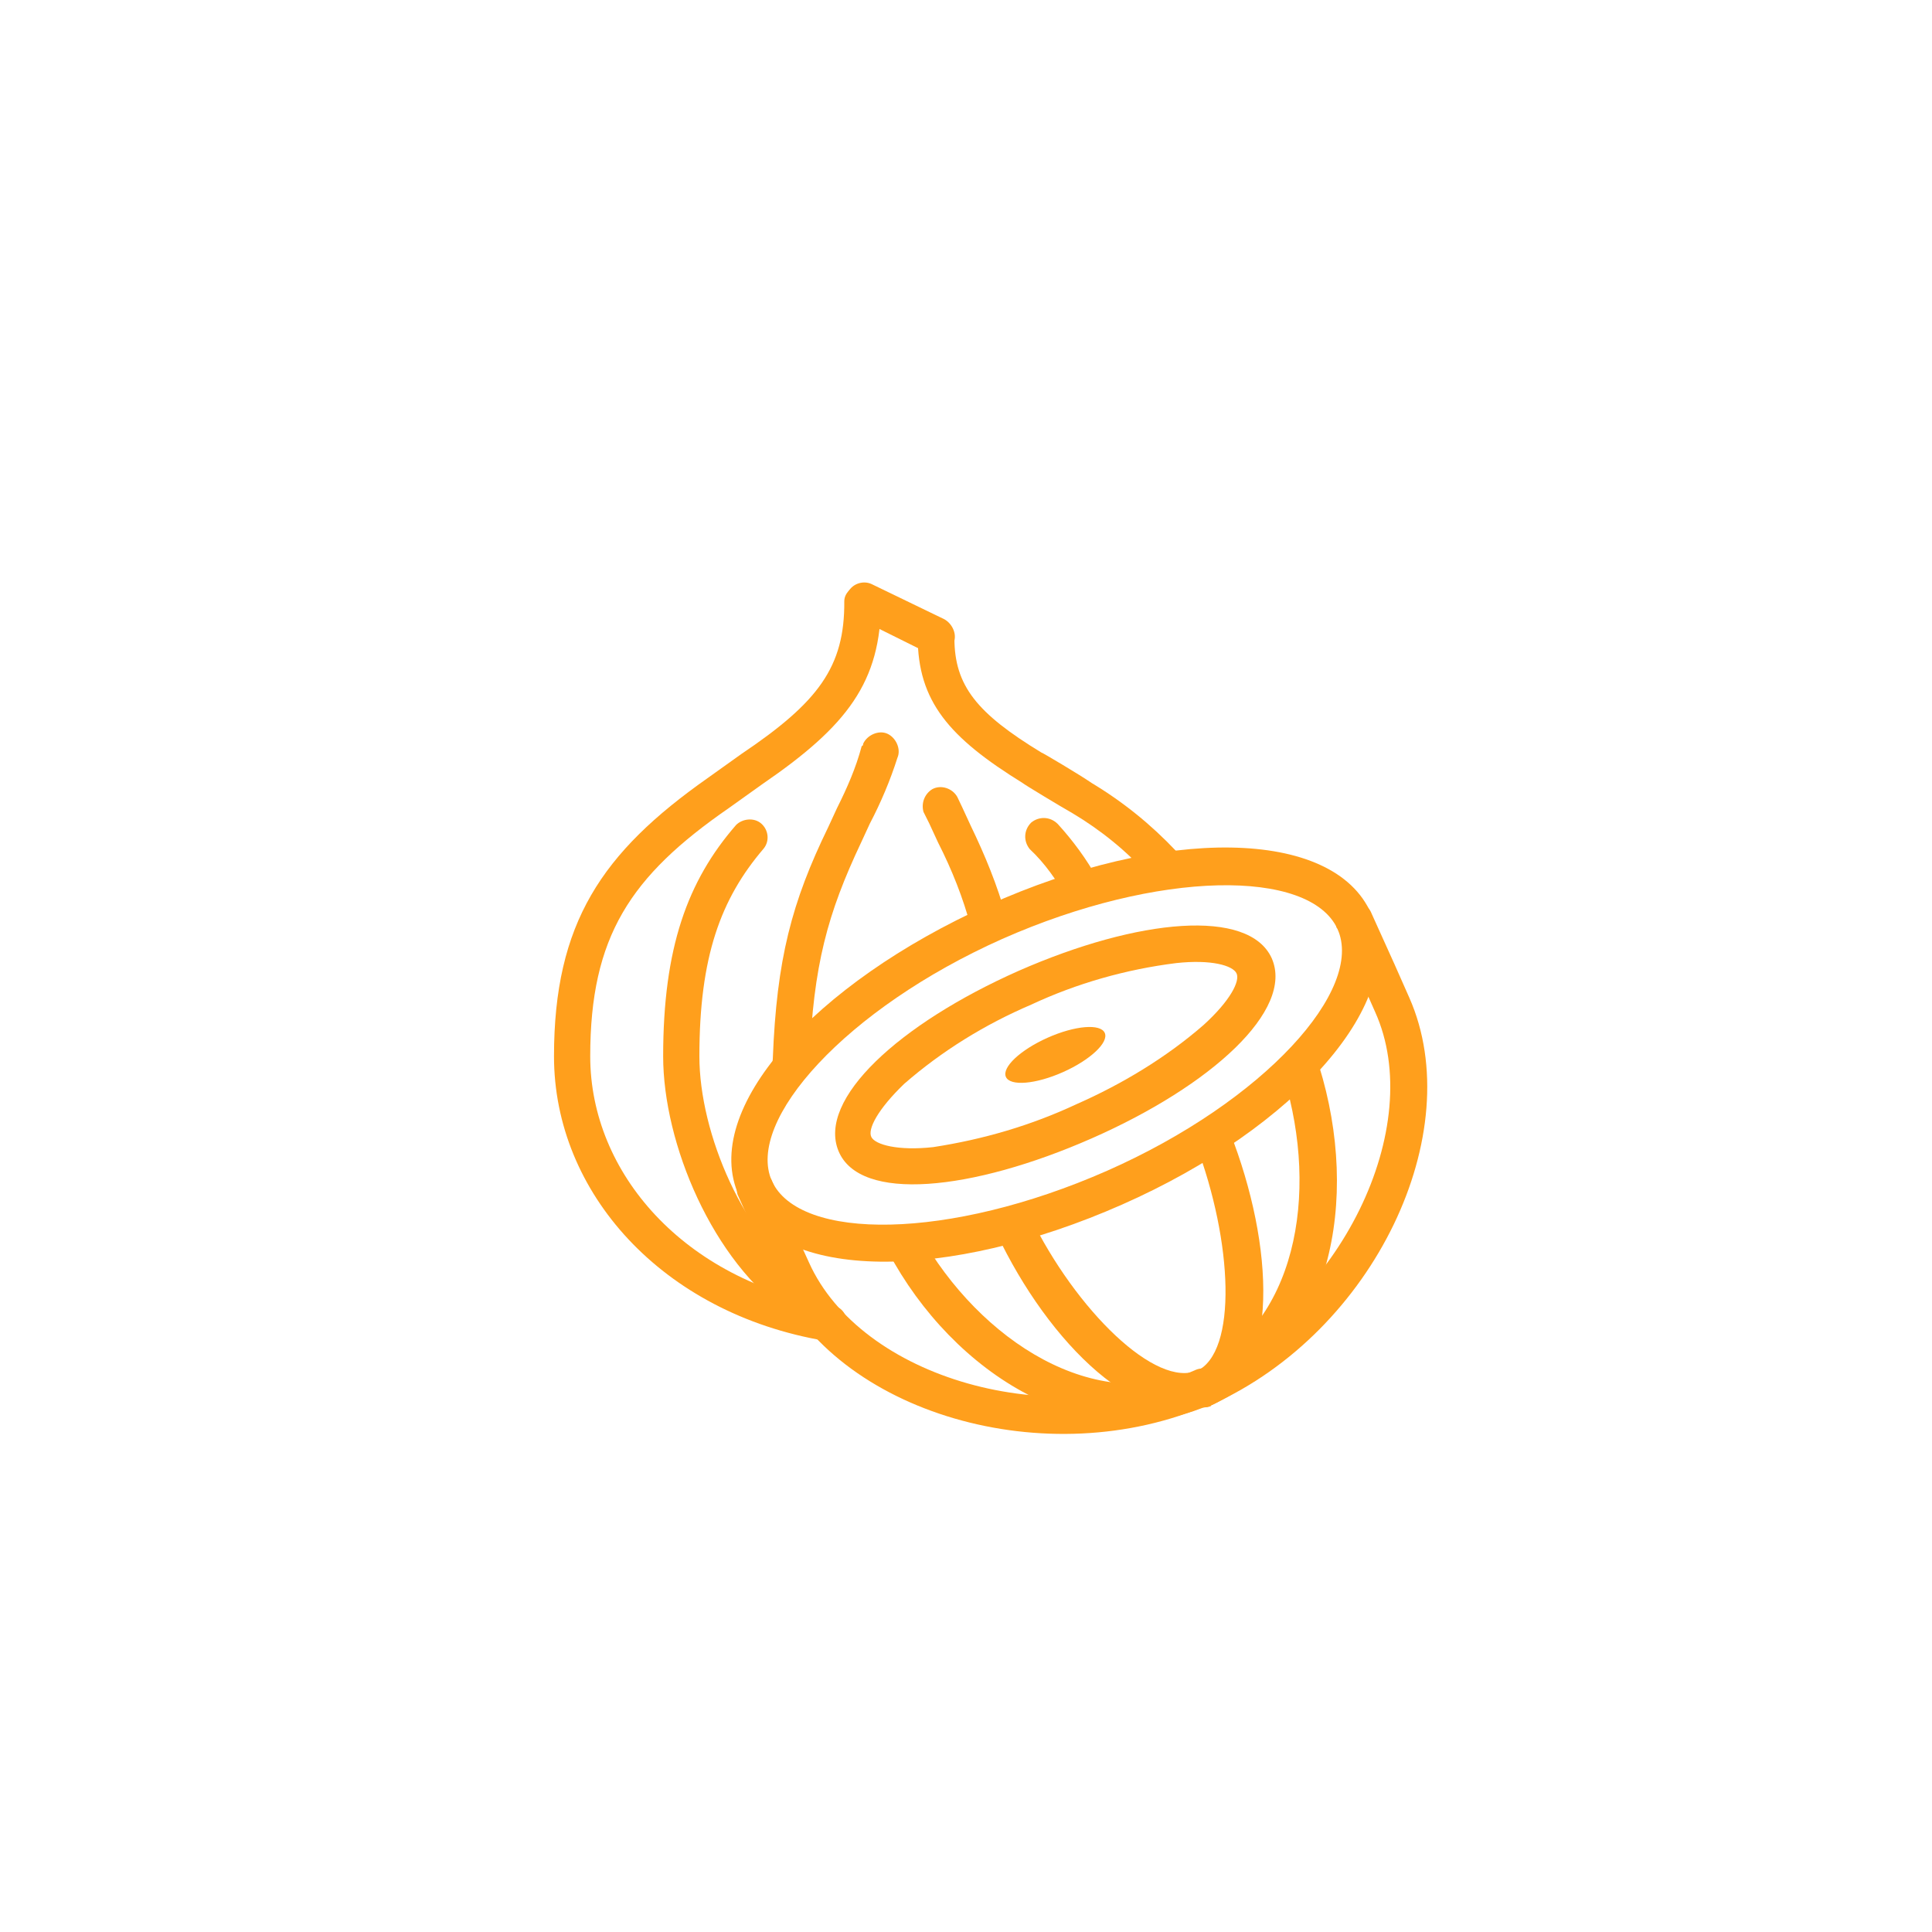
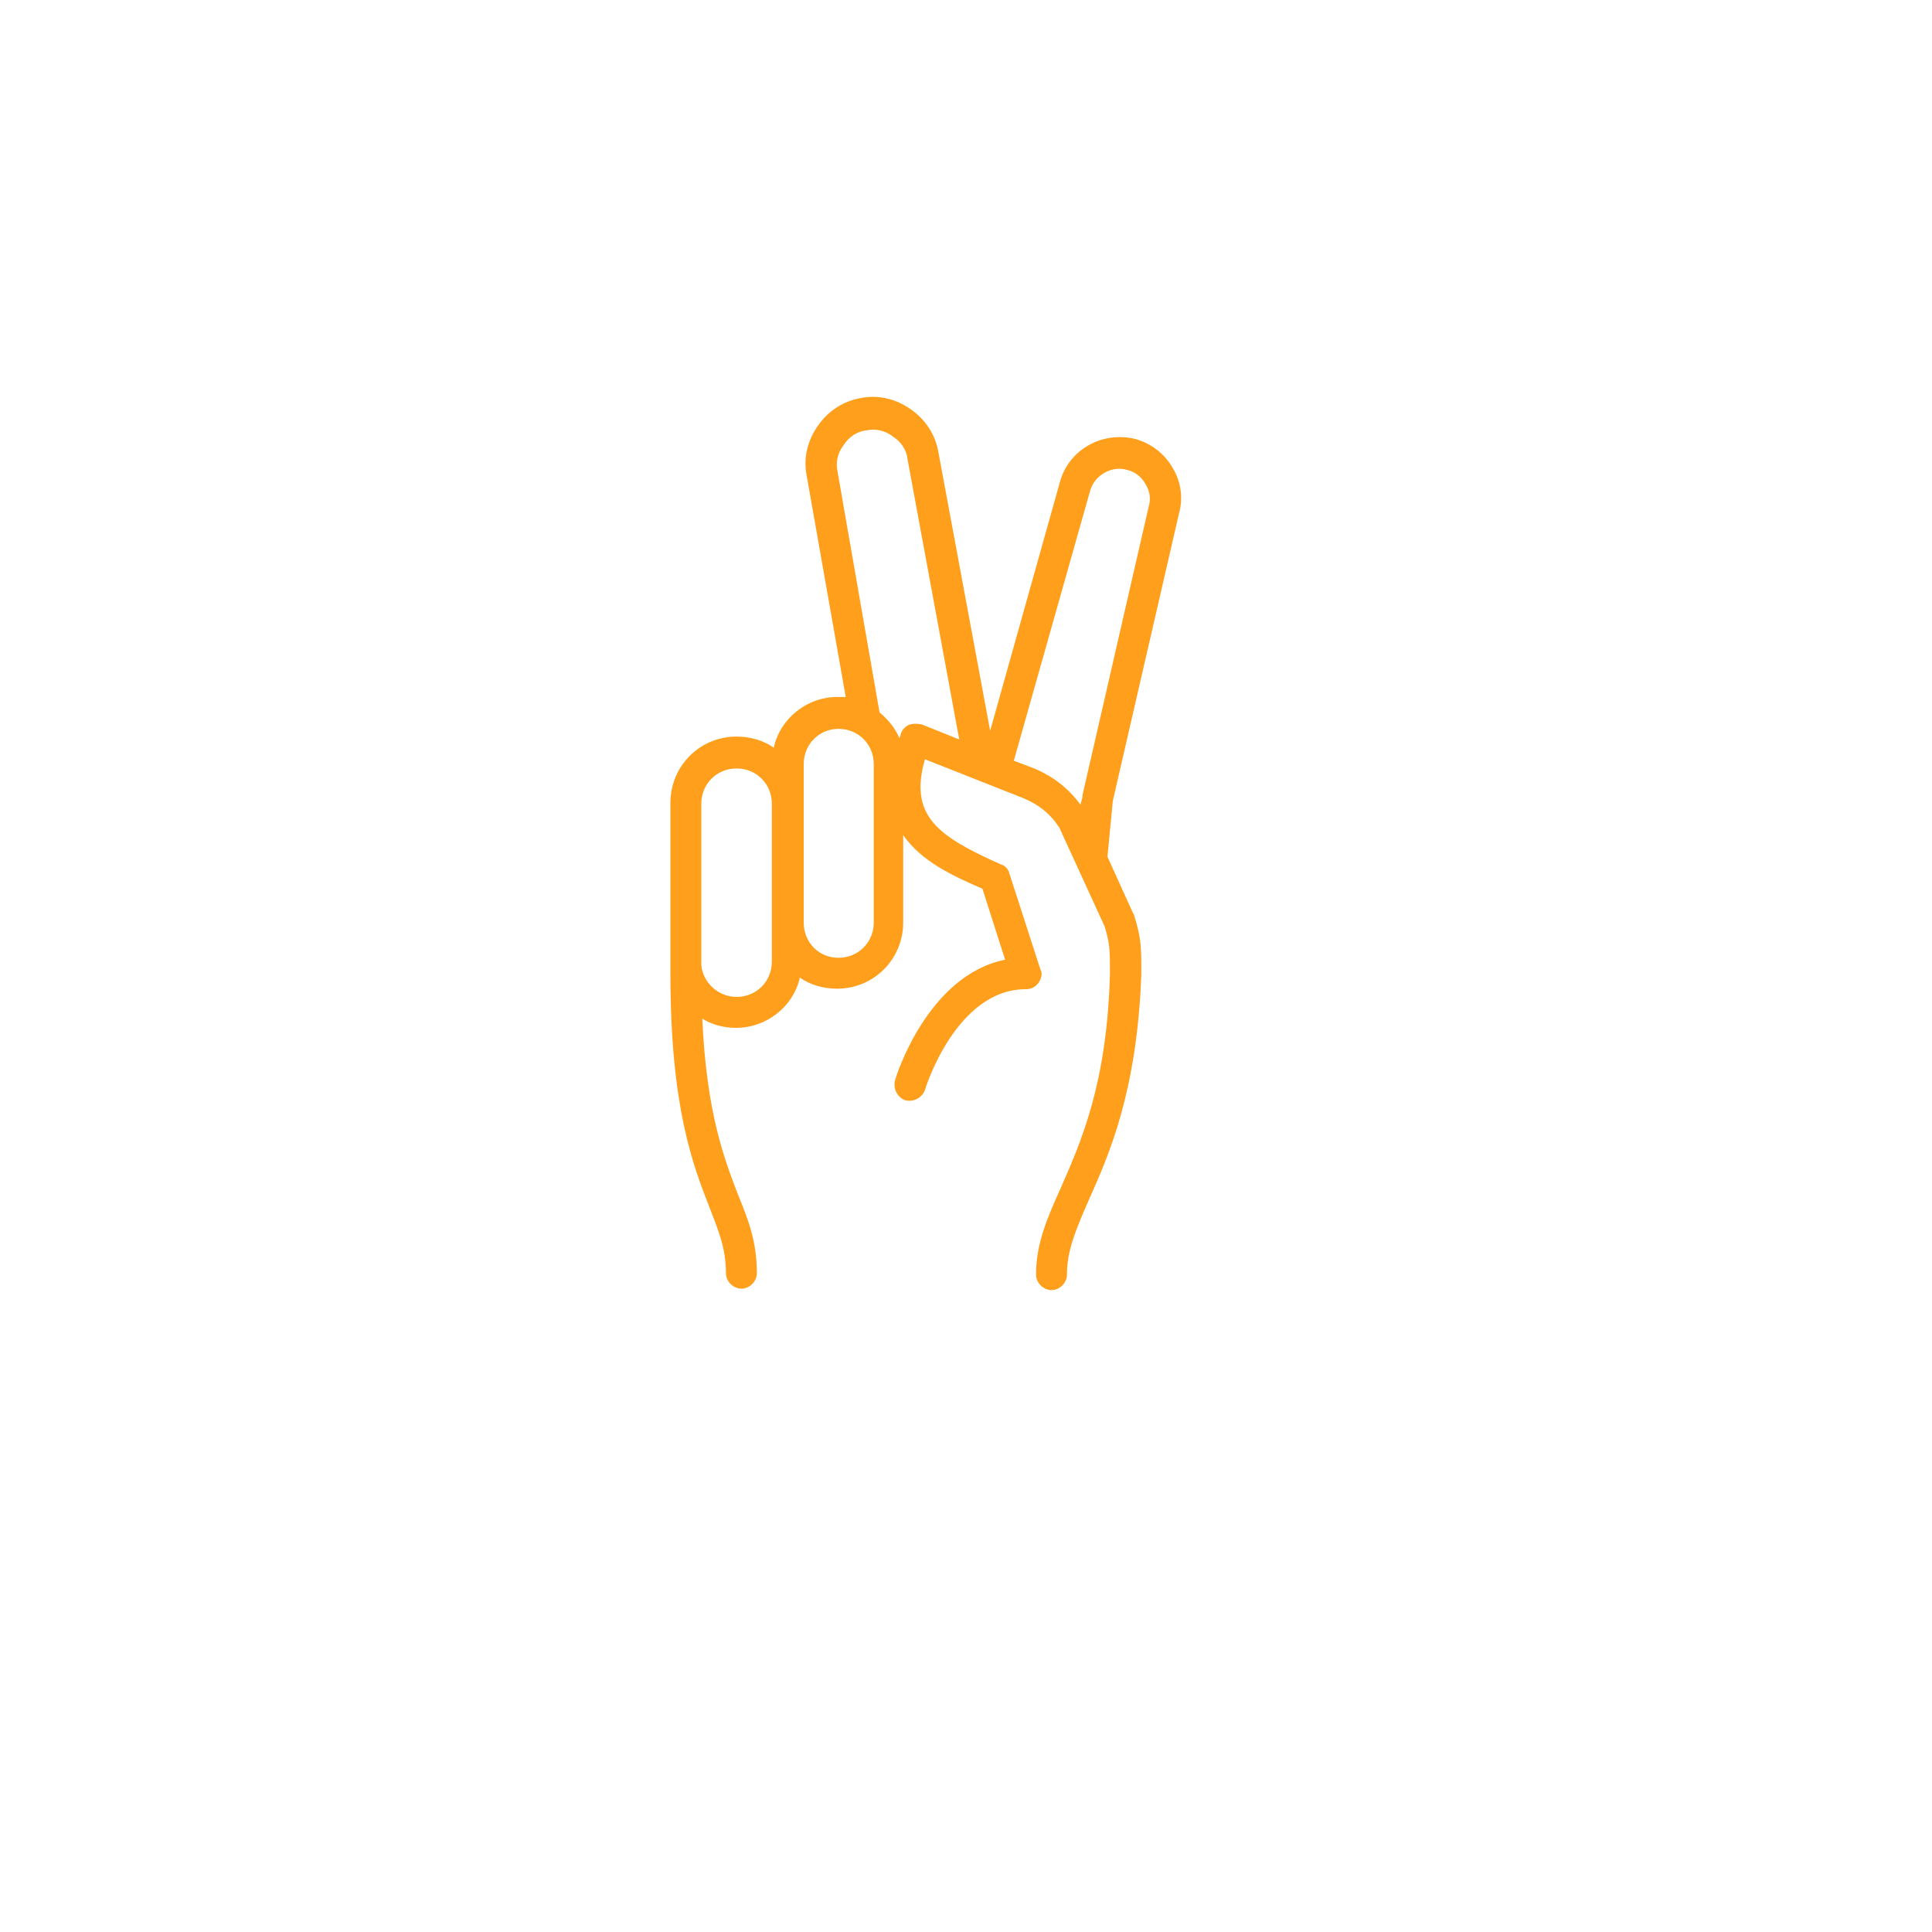
<svg xmlns="http://www.w3.org/2000/svg" version="1.1" id="Layer_1" x="0px" y="0px" viewBox="0 0 400 400" style="enable-background:new 0 0 400 400;" xml:space="preserve">
  <style type="text/css">
	.st0{fill:#FF9F1C;}
</style>
  <g>
-     <g>
-       <path class="st0" d="M281.6,202.5l3.1,7c10.7,23.7-7,60.8-37,74.3c-2.1,0.8-2.9,2.9-2.3,5c0.8,2.1,2.9,2.9,5,2.3    c0.3,0,0.3-0.3,0.5-0.3c33.6-15.1,53.2-56.3,40.9-84.2l-3.1-7l-4.7-10.4c-0.8-2.1-2.9-2.9-5-2.3c-2.1,0.5-2.9,2.9-2.3,5    c0,0.3,0.3,0.3,0.3,0.5L281.6,202.5z" />
-       <path class="st0" d="M157.9,258.9l2.6,5.7c12.5,27.9,56.3,40.9,90,26.1c1.8-0.8,2.9-3.1,2.1-5c-0.8-1.8-3.1-2.9-5-2.1    c-30,13.3-69.4,1.6-80.1-22.2l-2.6-5.7l-5.2-11.5c-1-1.8-3.4-2.6-5.2-1.6c-1.6,0.8-2.3,2.9-1.8,4.7L157.9,258.9z" />
-       <path class="st0" d="M250.8,290.7c1.8-1,2.6-3.4,1.6-5.2c-0.8-1.6-2.9-2.3-4.4-1.8c-21.1,9.4-45.1-6-57.6-28.2    c-1-1.8-3.4-2.3-5.2-1c-1.6,1-2.1,3.1-1.3,4.7C197.3,284.4,225.2,302.2,250.8,290.7z" />
-       <path class="st0" d="M250.8,290.7c1.8-1,2.6-3.4,1.6-5.2c-0.8-1.6-2.9-2.3-4.4-1.8c-8.6,3.9-25.3-12.5-34.7-31.8    c-1-1.8-3.1-2.9-5.2-1.8s-2.9,3.1-1.8,5.2C217.1,278.2,236.4,297.2,250.8,290.7z" />
-       <path class="st0" d="M247.7,283.9c-2.1,0.8-2.9,2.9-2.3,5c0.8,2.1,2.9,2.9,5,2.3c0.3,0,0.3-0.3,0.5-0.3c14.1-6.3,13-32.9,3.7-56.6    c-0.5-2.1-2.6-3.1-4.7-2.6c-2.1,0.5-3.1,2.6-2.6,4.7c0,0.3,0.3,0.5,0.3,0.5C255.2,257,256.3,280,247.7,283.9z" />
-       <path class="st0" d="M247.7,283.9c-2.1,0.8-2.9,2.9-2.3,5c0.8,2.1,2.9,2.9,5,2.3c0.3,0,0.3-0.3,0.5-0.3    c24.8-11.5,30.8-42.5,22.2-70.2c-0.8-1.8-2.9-2.9-5-2.1c-1.8,0.8-2.6,2.6-2.3,4.4C273.2,247.4,268.3,274.5,247.7,283.9z" />
-       <path class="st0" d="M283.9,189.2c-7.8-18-43.3-18-79.3-1.8s-59.7,42.3-51.6,60.2c8.1,18,43.3,17.7,79.3,1.8    S291.7,207.2,283.9,189.2z M159.8,244.5c-5.5-12.5,15.4-35.7,47.7-50.1c32.3-14.3,63.6-14.6,69.4-2.1    c5.7,12.5-15.1,35.7-47.7,50.1C196.5,256.8,165.5,257,159.8,244.5z" />
-       <path class="st0" d="M263.3,198.4c-4.7-10.4-27.6-8.3-52.4,2.6c-24.8,11-41.7,26.6-37.3,37.3s27.6,8.3,52.4-2.6    S268,209.1,263.3,198.4z M193.2,237.5c-7.3,0.8-12-0.5-12.8-2.1c-0.8-1.6,1.3-5.7,6.8-11c7.8-6.8,16.7-12.3,26.3-16.4    c9.4-4.4,19.6-7.3,30-8.6c7.3-0.8,11.7,0.5,12.5,2.1c0.8,1.6-1.3,5.7-6.8,10.7c-7.8,6.8-17,12.3-26.3,16.4    C213.5,233,203.6,235.9,193.2,237.5z" />
-       <ellipse transform="matrix(0.9136 -0.4067 0.4067 0.9136 -69.9498 107.7419)" class="st0" cx="218.5" cy="218.4" rx="11.2" ry="3.9" />
-       <path class="st0" d="M211.7,162.1c0.3,0.3,8.1,5,10.4,6.3c5.7,3.4,11.2,7.8,15.6,12.8c1.6,1.6,3.9,1.6,5.5,0    c1.3-1.3,1.6-3.7,0.3-5c-5.2-5.5-11-10.2-17.5-14.1c-2.3-1.6-10.2-6.3-10.4-6.3c-13.3-8.1-18-13.8-18-23.7    c-0.3-2.3-2.1-3.9-4.2-3.7c-1.8,0.3-3.4,1.6-3.4,3.4C190,145.2,196.5,152.7,211.7,162.1z" />
-       <path class="st0" d="M153.5,156.1l-7,5c-21.9,15.4-31.8,30-31.8,57.6c0,28.2,22.4,53.2,56.1,58.9c2.1,0.5,4.2-0.8,4.4-2.9    c0.5-2.1-0.8-4.2-2.9-4.4H172c-30.3-5.2-49.8-27.4-49.8-51.6c0-24.8,8.3-37.3,28.7-51.4l7-5c17.5-12,24.5-21.1,24.5-37.8    c-0.3-2.1-2.1-3.7-4.2-3.4c-1.8,0.3-3.4,1.6-3.4,3.4C174.9,138.1,169.4,145.4,153.5,156.1z" />
-       <path class="st0" d="M137.3,218.7c0,18,10.2,42.5,26.3,53.5c1.8,1,4.2,0.5,5.2-1.3c1-1.6,0.5-3.7-1-5c-13.8-9.4-23-31.3-23-47.2    c0-20.6,4.4-32.6,13.3-43c1.3-1.6,1-3.9-0.5-5.2s-3.9-1-5.2,0.3C142.3,182.4,137.3,196.3,137.3,218.7z" />
-       <path class="st0" d="M173.3,167.3l-1.8,3.9c-7.6,15.6-10.7,27.4-11.5,48c-0.3,2.1,1.3,3.9,3.4,4.2c2.1,0.3,3.9-1.3,4.2-3.4    c0-0.3,0-0.3,0-0.5c0.8-19.6,3.7-30.3,10.7-45.1l1.8-3.9c2.3-4.4,4.2-8.9,5.7-13.6c0.8-1.8-0.3-4.2-2.1-5c-1.8-0.8-4.2,0.3-5,2.1    c0,0.3,0,0.3-0.3,0.5C177.2,159,175.4,163.1,173.3,167.3z" />
-       <path class="st0" d="M192.4,170.5l1.8,3.9c2.9,5.7,5.2,11.5,6.8,17.5c0.5,2.1,2.6,3.1,4.7,2.6c2.1-0.5,3.1-2.6,2.6-4.7    c-1.8-6.5-4.4-12.8-7.3-18.8l-1.8-3.9l-1-2.1c-1-1.8-3.4-2.6-5.2-1.6c-1.6,1-2.3,2.9-1.8,4.7L192.4,170.5z" />
-       <path class="st0" d="M220.8,185.8c1,1.8,3.4,2.3,5.2,1c1.6-1,2.1-3.1,1.3-4.7c-2.3-4.2-5.2-8.1-8.3-11.5c-1.6-1.6-3.9-1.6-5.5-0.3    c-1.6,1.6-1.6,3.9-0.3,5.5l0,0C216.4,178.8,218.7,182.2,220.8,185.8z" />
-       <path class="st0" d="M192.1,135.2c1.8,1,4.2,0,5.2-1.8s0-4.2-1.8-5.2l-15.1-7.3c-1.8-0.8-4.2,0-5,2.1c-0.8,1.8,0,3.7,1.6,4.7    L192.1,135.2z" />
-     </g>
+     <path class="st0" d="M214.4,159.2l-4.5-1.7l15.8-55.9c0.9-3.2,4.5-5.3,7.7-4.3c1.7,0.4,3,1.5,3.8,3c0.9,1.5,1.1,3,0.6,4.7   l-13.7,59.7v0.4l-0.4,1.5C221.2,163.2,218.2,160.9,214.4,159.2 M190.9,150c-0.9-0.2-1.7-0.2-2.6,0c-0.9,0.4-1.5,1.1-1.7,1.7   c-0.2,0.4-0.2,0.9-0.4,1.1c-0.9-2.1-2.3-3.8-4.1-5.3l-8.7-49.9c-0.4-1.9,0-3.8,1.3-5.5c1.1-1.7,2.8-2.8,4.7-3   c1.9-0.4,3.8,0,5.5,1.3c1.7,1.1,2.8,2.8,3,4.7l10.7,58L190.9,150z M180.9,191c0,4.1-3.2,7.3-7.3,7.3c-4.1,0-7.2-3.2-7.2-7.3v-24.7   v-8.1c0-4.1,3.2-7.3,7.2-7.3c4.1,0,7.3,3.2,7.3,7.3V191z M159.8,199.1c0,4.1-3.2,7.3-7.3,7.3c-3.8,0-7-3-7.3-6.6v-0.6v-0.6v-32.2   c0-4.1,3.2-7.3,7.3-7.3c4.1,0,7.3,3.2,7.3,7.3V191V199.1z M230.4,165.8l13.7-59.5c0.9-3.2,0.4-6.6-1.3-9.4c-1.7-3-4.5-5.1-7.7-6   c-6.8-1.7-13.7,2.1-15.6,8.7L205,151.3l-10.7-57.6c-0.6-3.6-2.6-6.8-5.8-9c-3-2.1-6.6-3-10.2-2.3c-3.6,0.6-6.8,2.6-9,5.8   c-2.1,3-3,6.6-2.3,10.2l8.1,45.9h-1.7c-6.4,0-11.9,4.5-13.2,10.5c-2.1-1.5-4.9-2.3-7.7-2.3c-7.7,0-13.7,6.2-13.7,13.7v32.8v1.3v1.3   c0,27.7,4.7,39.7,8.1,48.4c1.9,4.9,3.4,8.5,3.4,13.6c0,1.7,1.5,3.2,3.2,3.2s3.2-1.5,3.2-3.2c0-6.4-1.7-10.9-3.8-16   c-2.8-7.3-6.6-16.8-7.5-36.7c2.1,1.3,4.5,1.9,7,1.9c6.4,0,11.9-4.5,13.2-10.4c2.1,1.5,4.9,2.3,7.7,2.3c7.7,0,13.7-6.2,13.7-13.7   v-18.1c3.8,5.5,10.4,8.5,16.4,11.1l4.7,14.7c-16,3.2-22.6,24.1-22.8,25c-0.4,1.7,0.4,3.4,2.1,4.1c1.7,0.4,3.4-0.4,4.1-2.1   c0-0.2,6.4-20.9,20.9-20.9c1.1,0,1.9-0.4,2.6-1.3c0.6-0.9,0.9-1.9,0.4-2.8l-6.4-19.8c-0.2-0.9-0.9-1.7-1.7-1.9   c-13-5.8-19.2-10-15.8-21.8l20.5,8.1c3,1.3,5.3,3,7.3,6l9.4,20.5c1.1,3.6,1.1,5.1,1.1,9.4v0.4c-0.6,22.8-6,34.8-10.2,44.4   c-2.8,6.2-5.1,11.5-5.1,17.9c0,1.7,1.5,3.2,3.2,3.2c1.7,0,3.2-1.5,3.2-3.2c0-5.1,1.9-9.4,4.5-15.4c4.3-9.6,10-22.6,10.9-46.7V201   c0-4.7,0-6.8-1.5-11.5c0-0.2,0-0.2-0.2-0.4l-5.3-11.7v-0.2L230.4,165.8z" />
  </g>
</svg>
